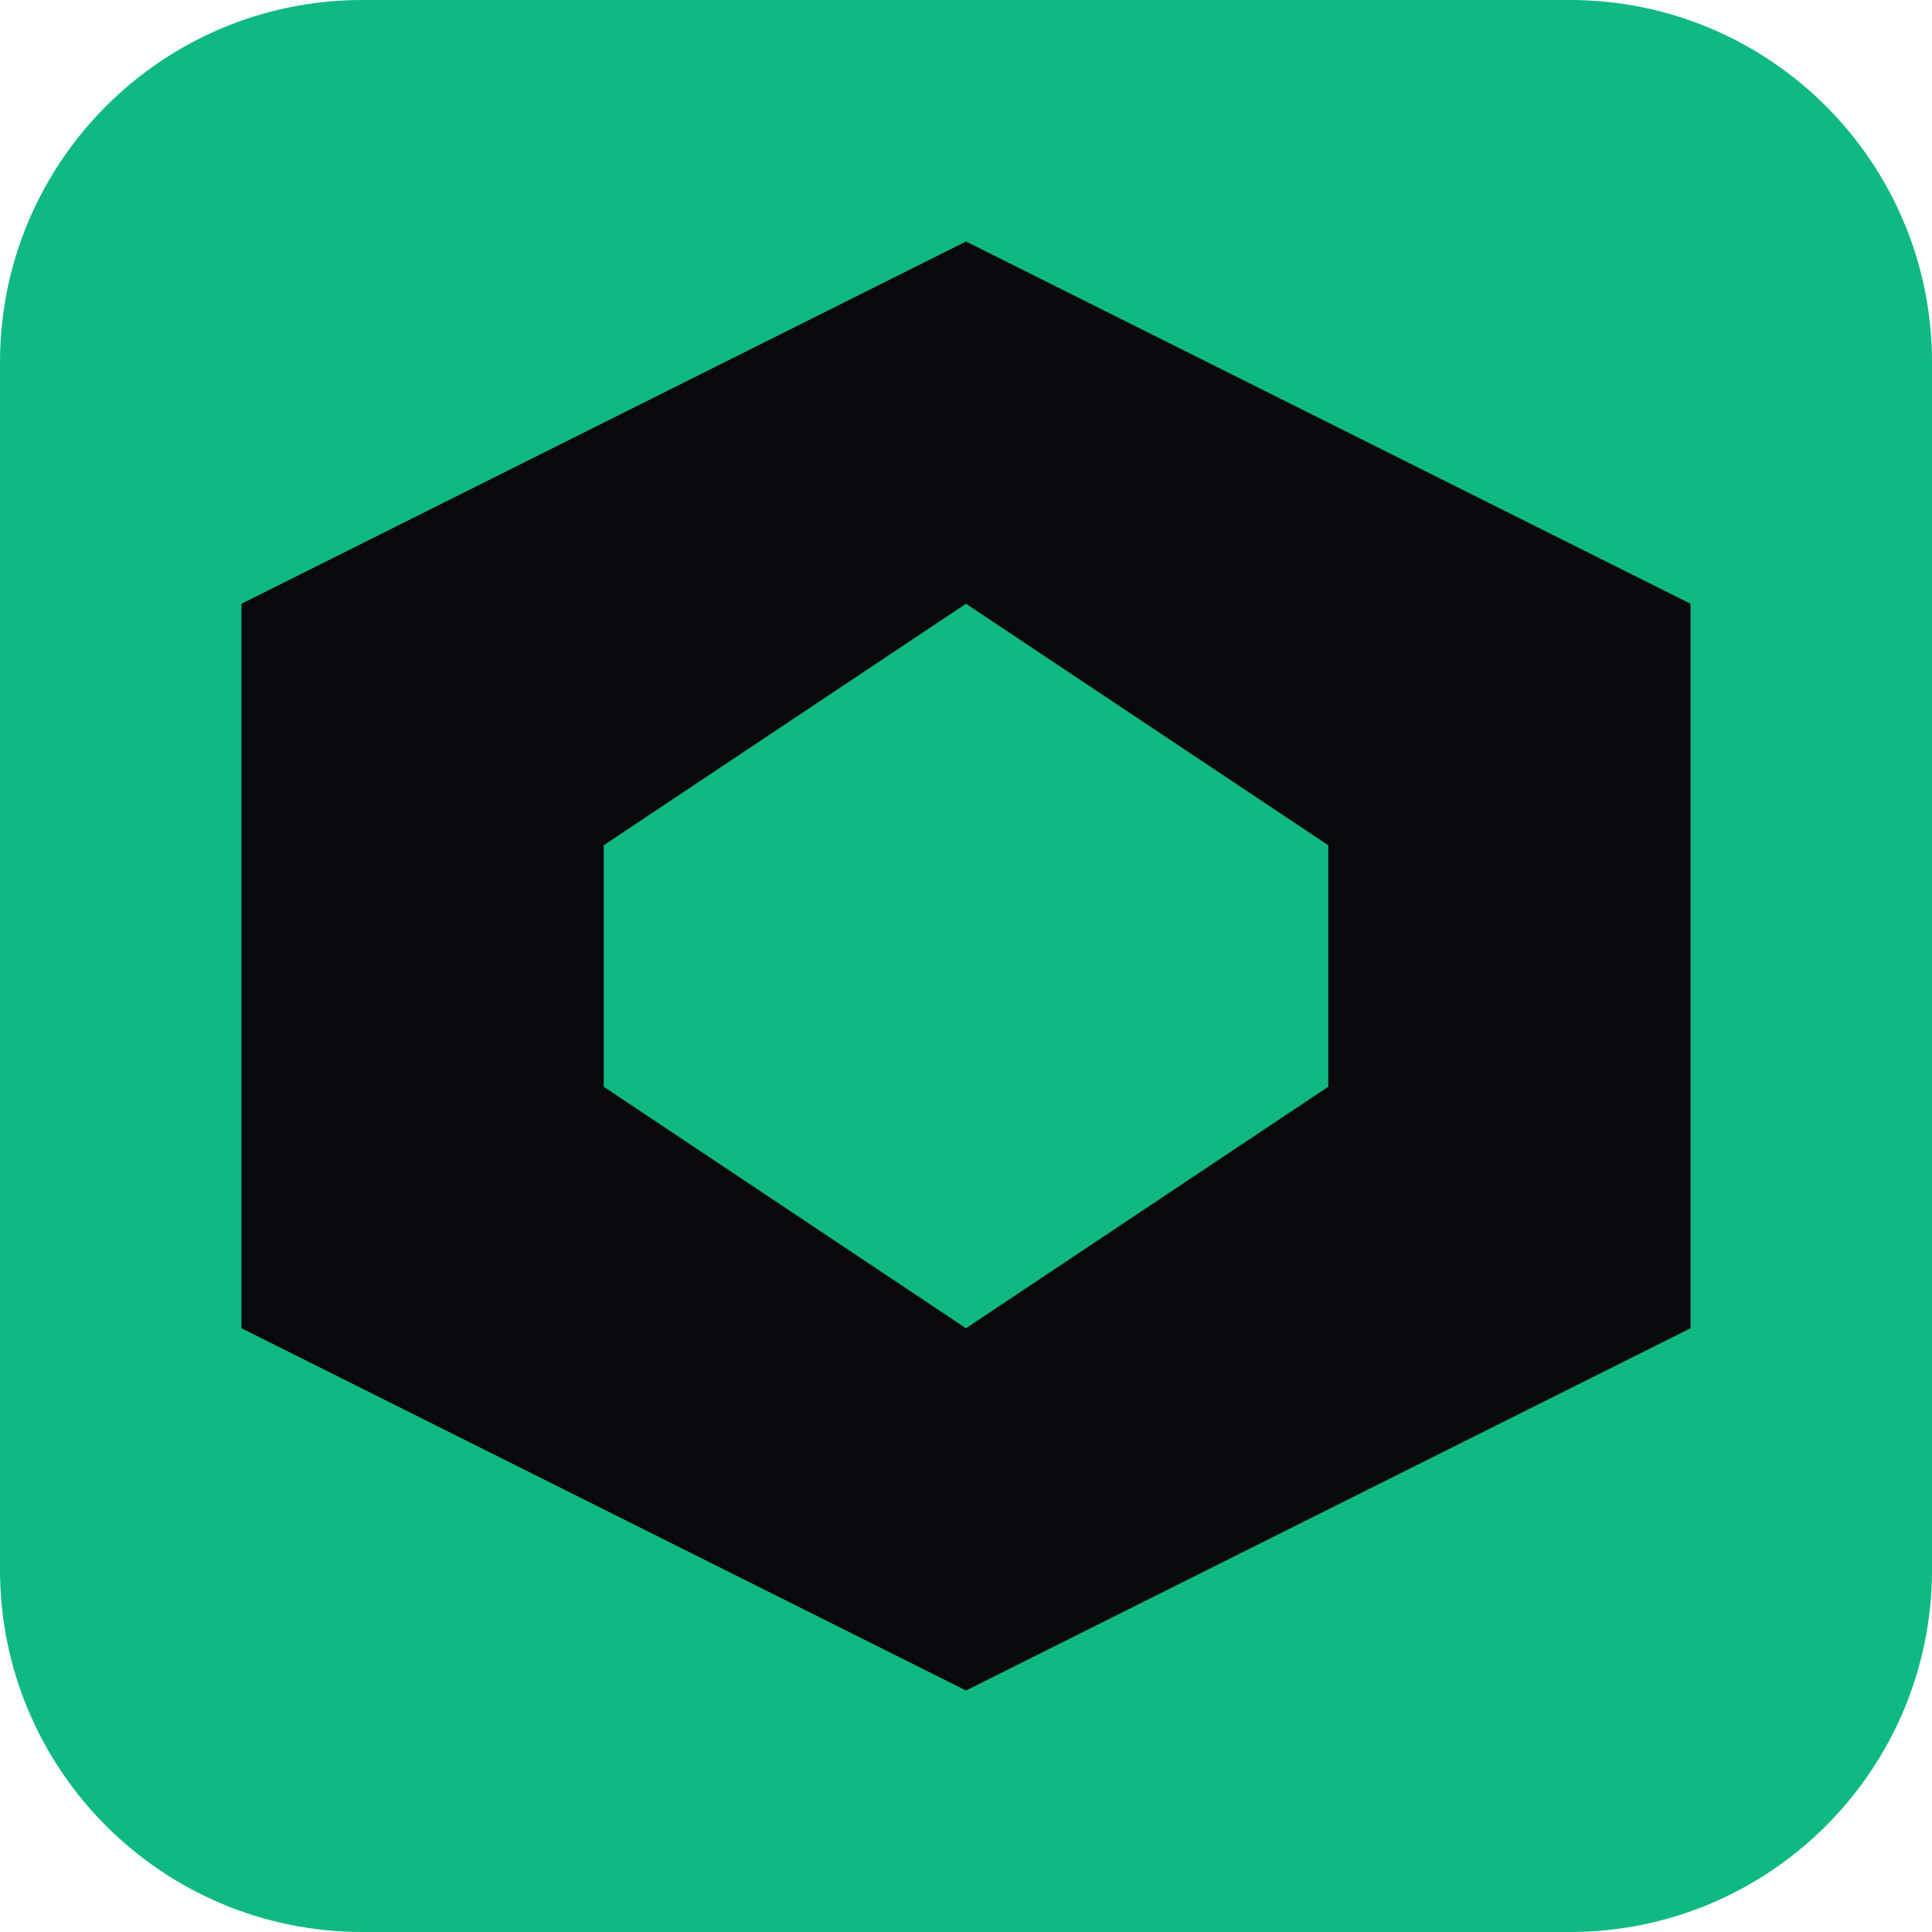
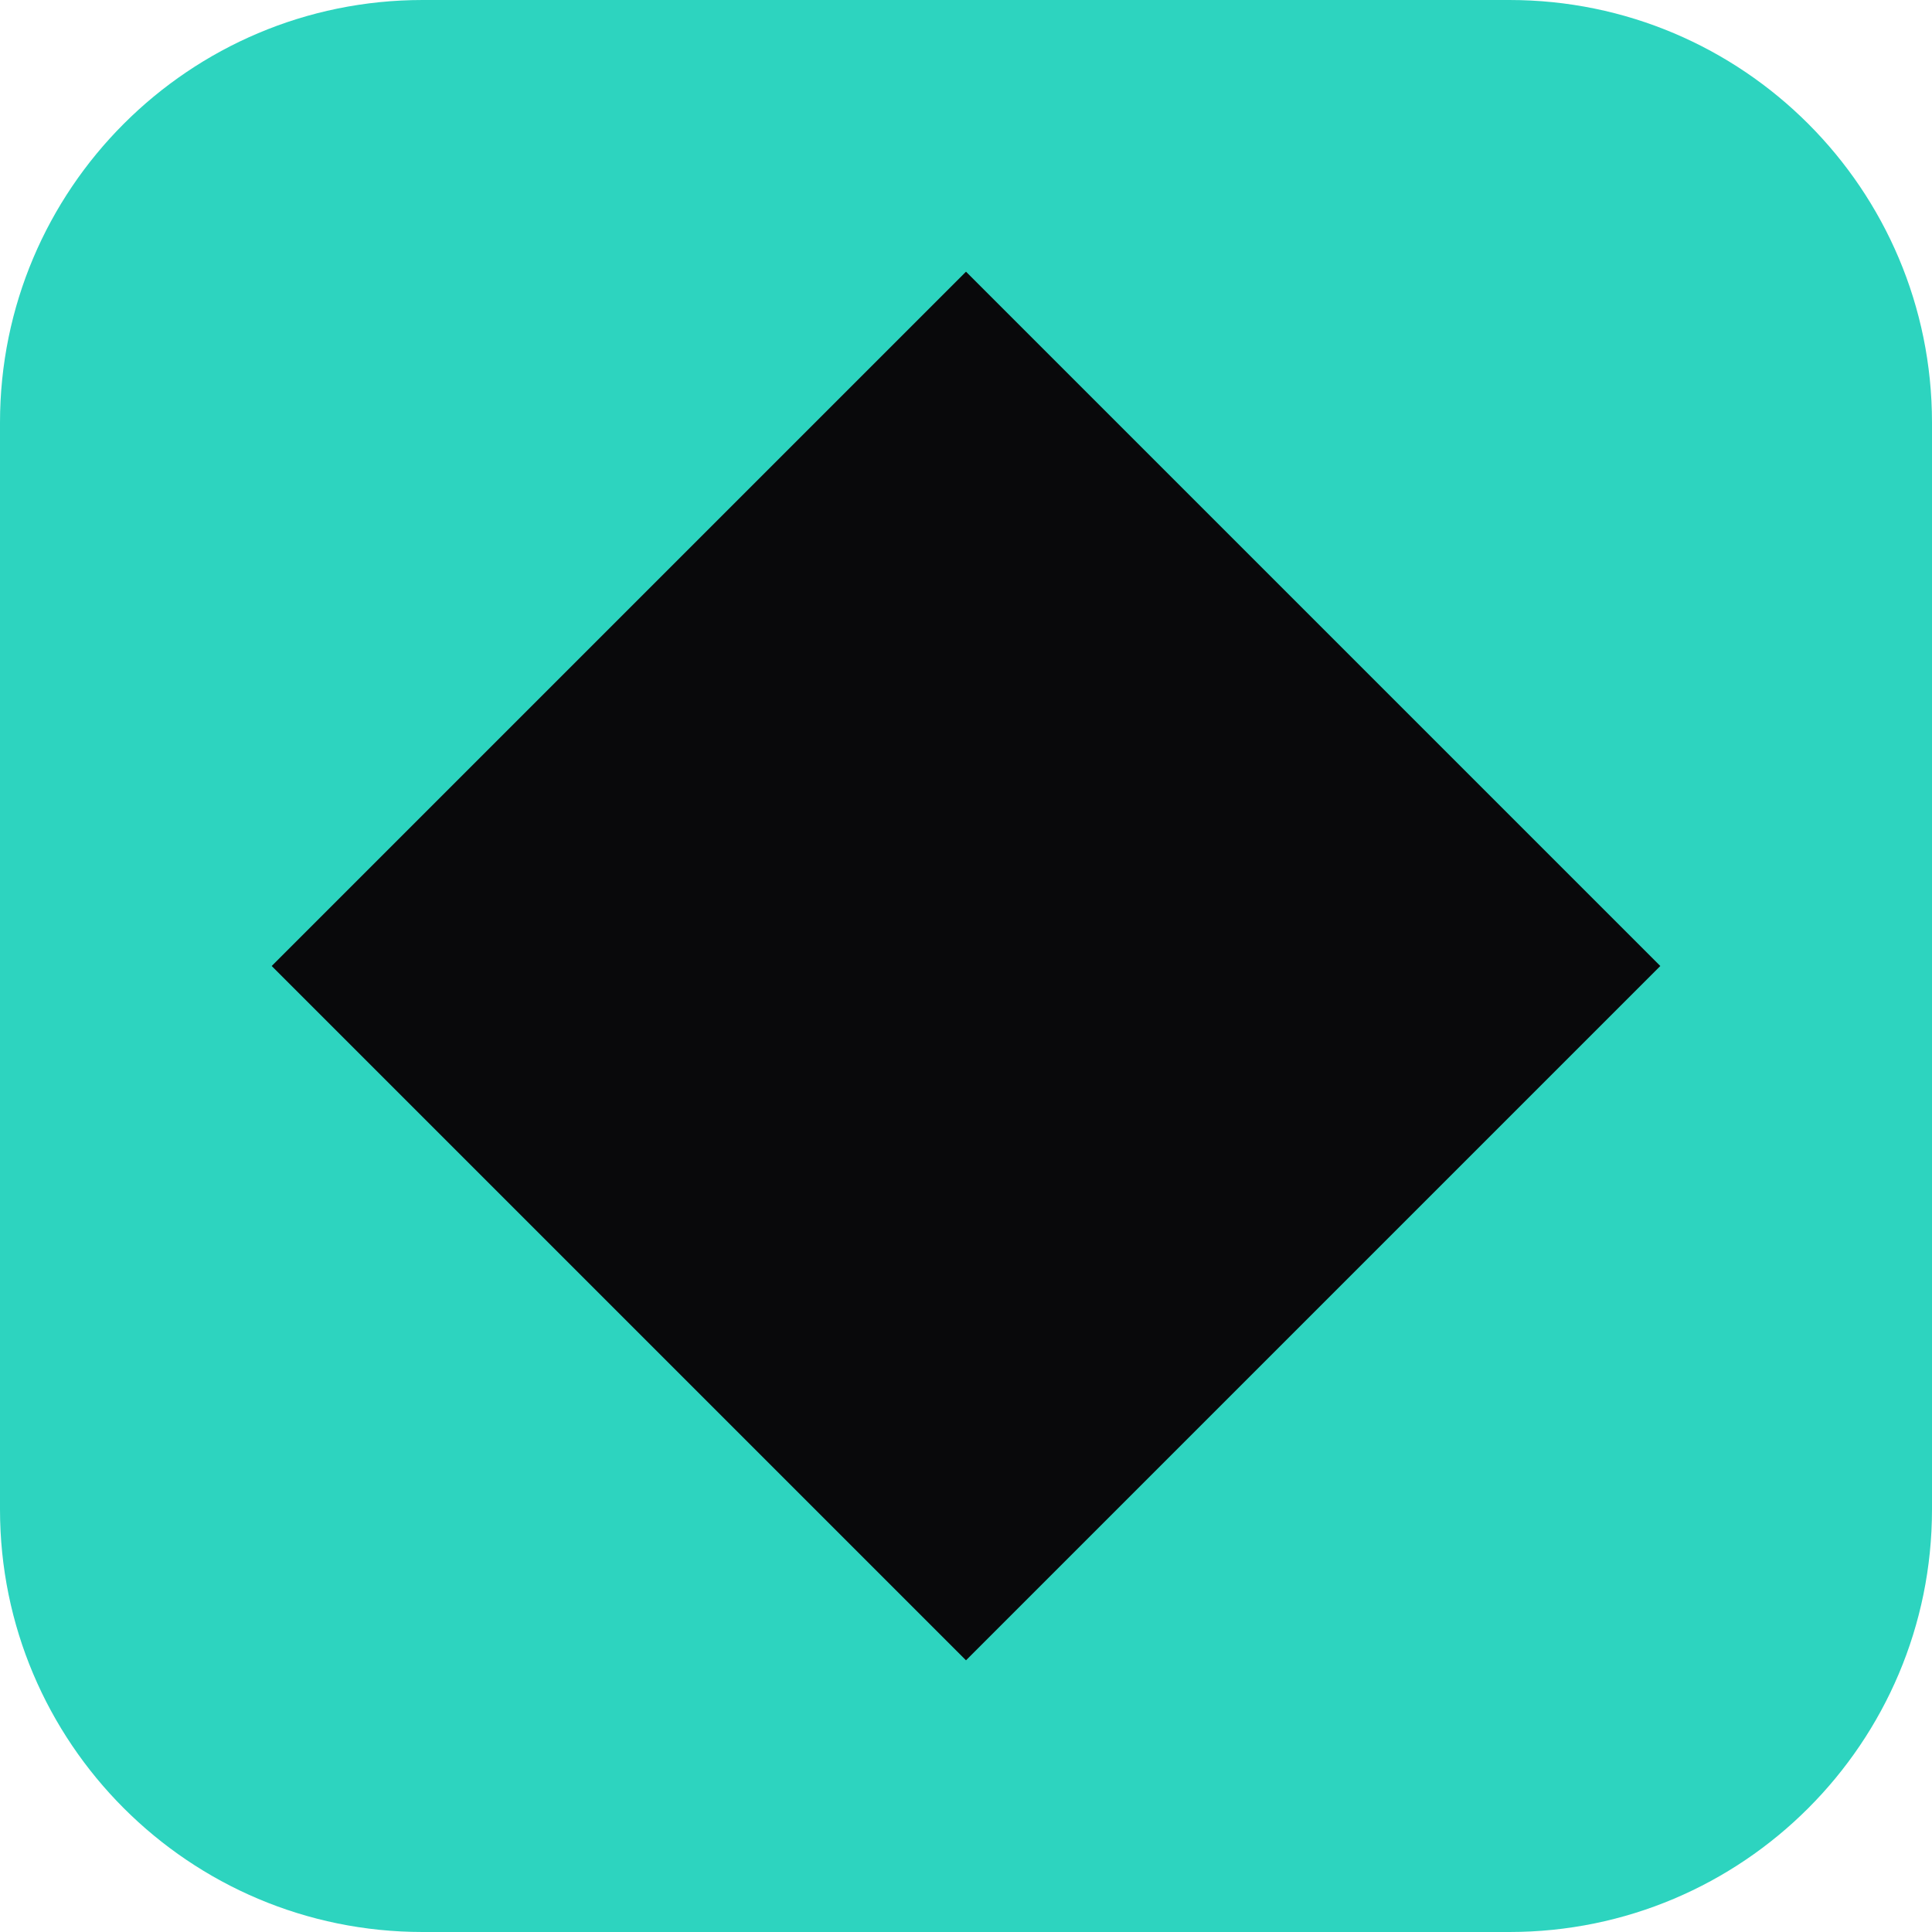
- <svg xmlns="http://www.w3.org/2000/svg" viewBox="0 0 32 32">
-   <rect x="0" y="0" width="32" height="32" rx="6" fill="#10b981" />
-   <polygon points="16,4 28,10 28,22 16,28 4,22 4,10" fill="#09090b" />
-   <polygon points="16,10 22,14 22,18 16,22 10,18 10,14" fill="#10b981" />
+ <svg xmlns="http://www.w3.org/2000/svg" viewBox="0 0 128 128">
+   <rect x="0" y="0" width="128" height="128" rx="28" fill="#2dd4bf" />
+   <polygon points="64,18 110,64 64,110 18,64" fill="#09090b" />
</svg>
